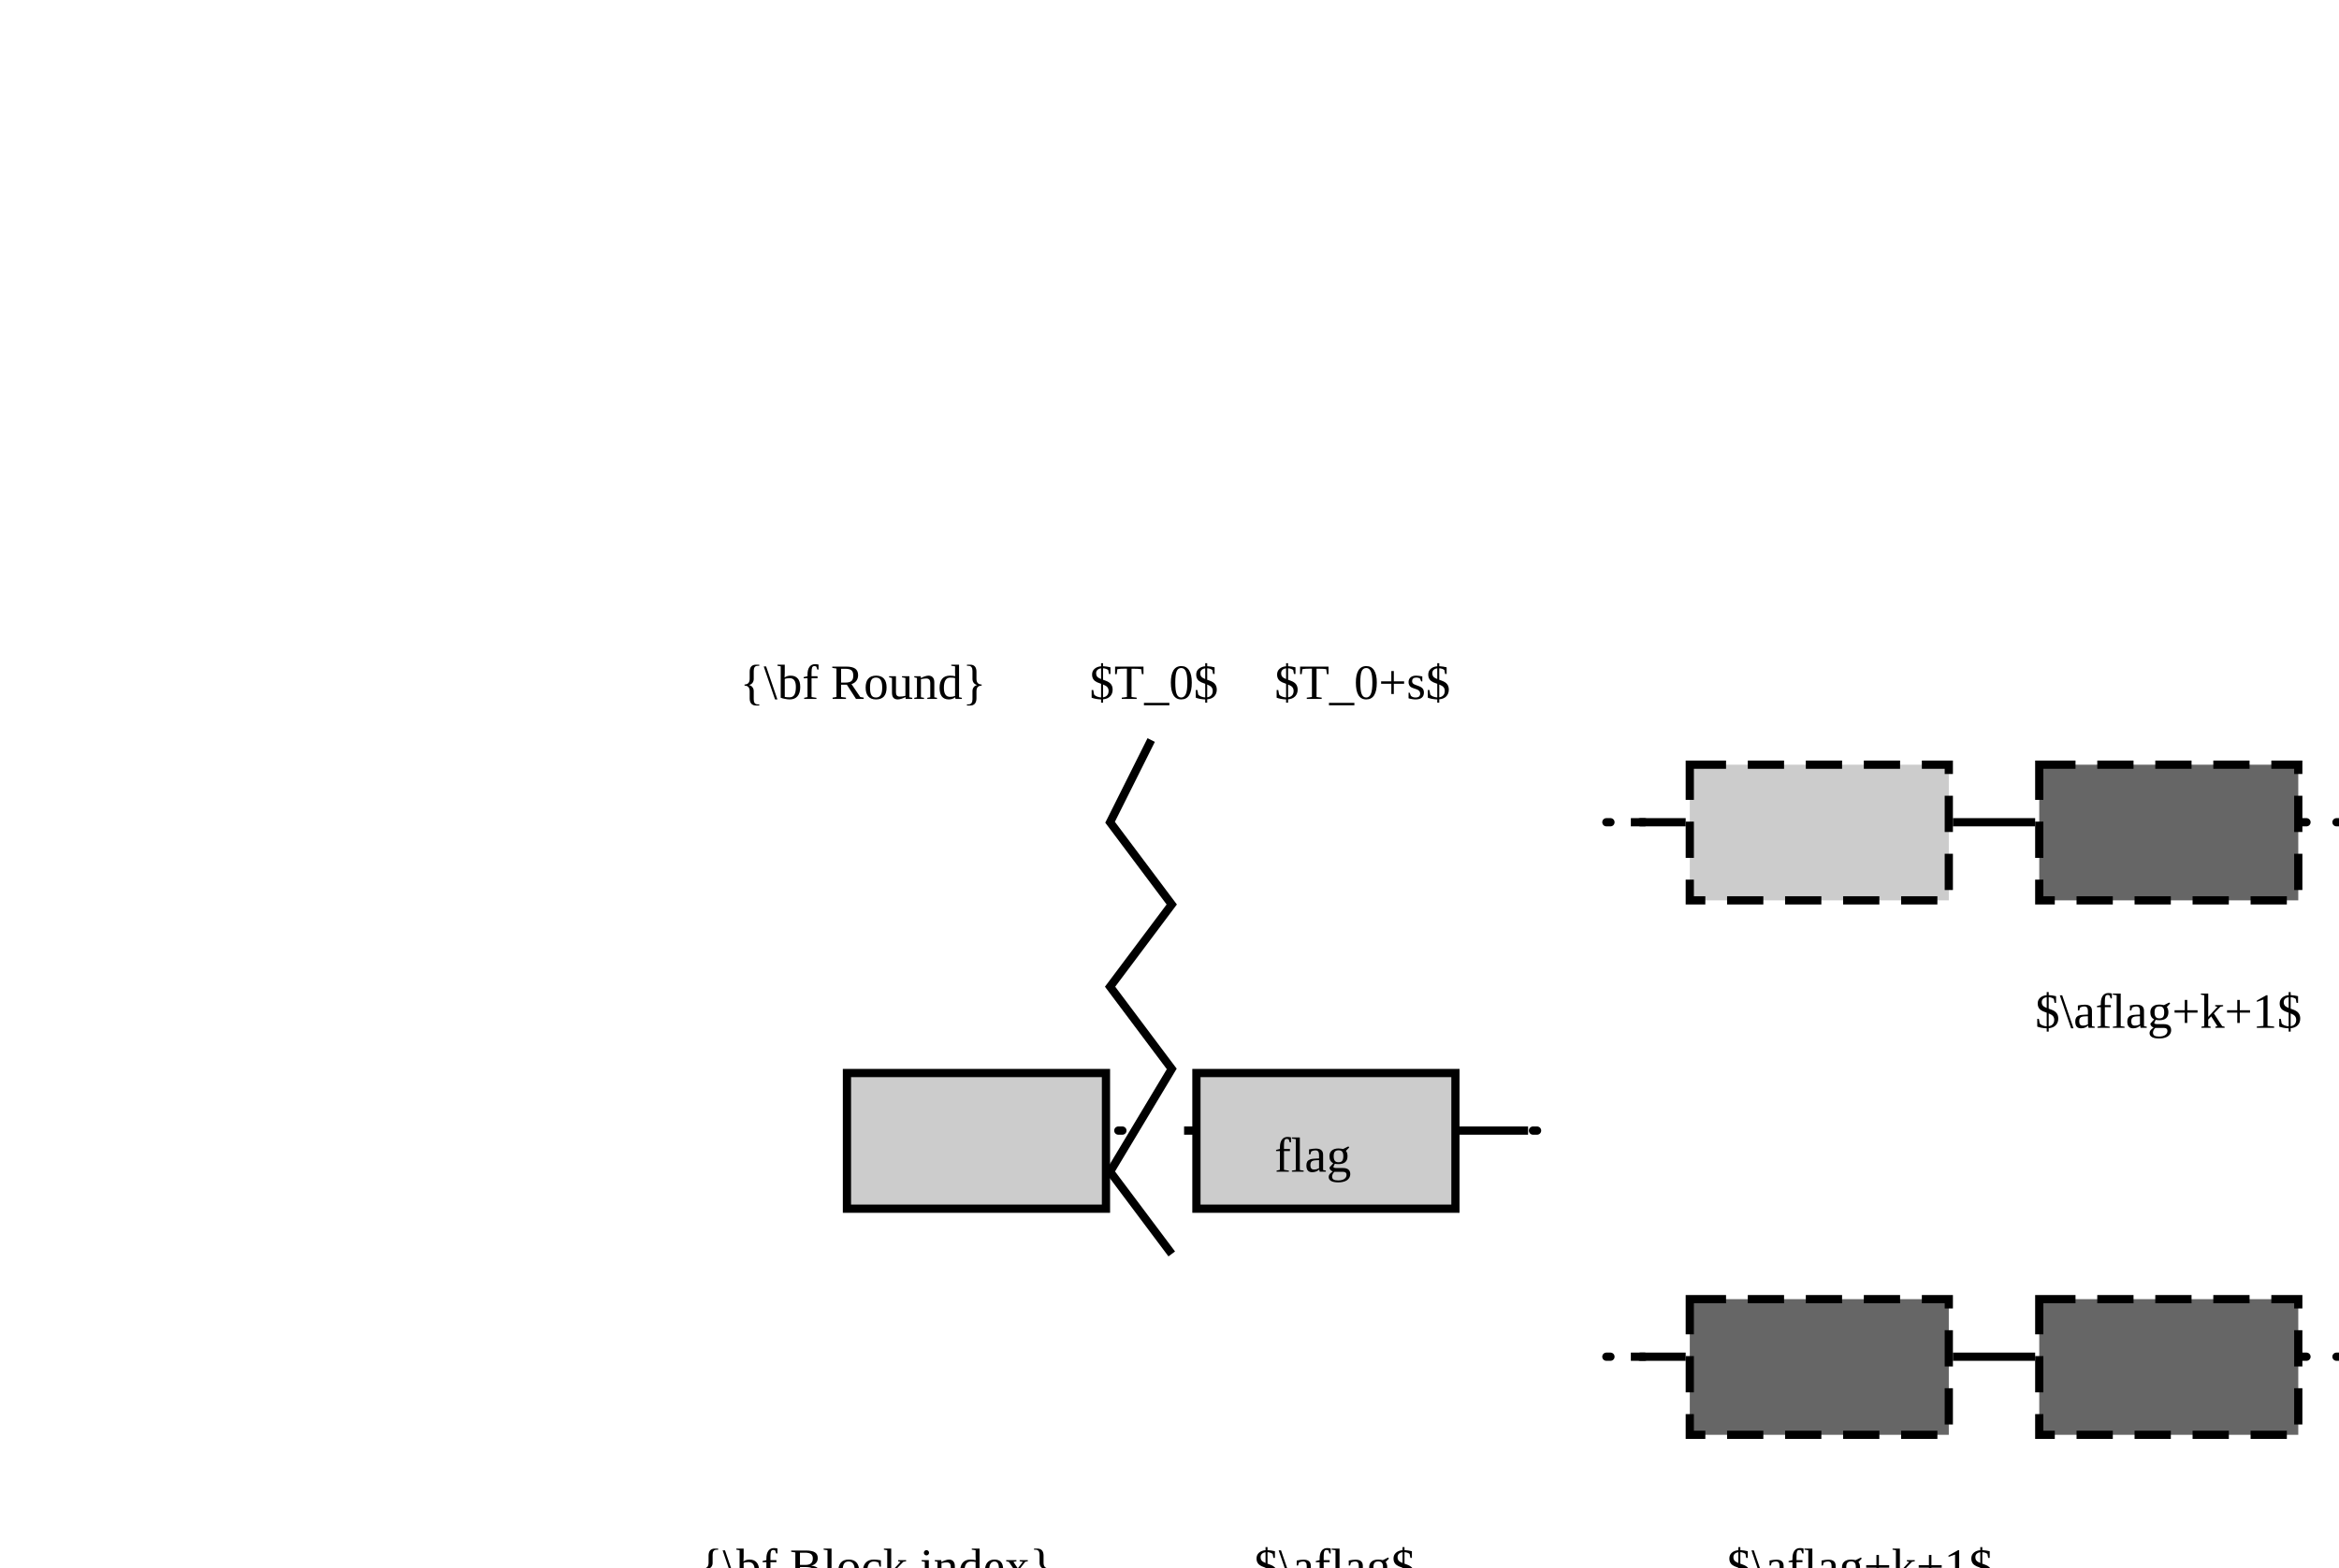
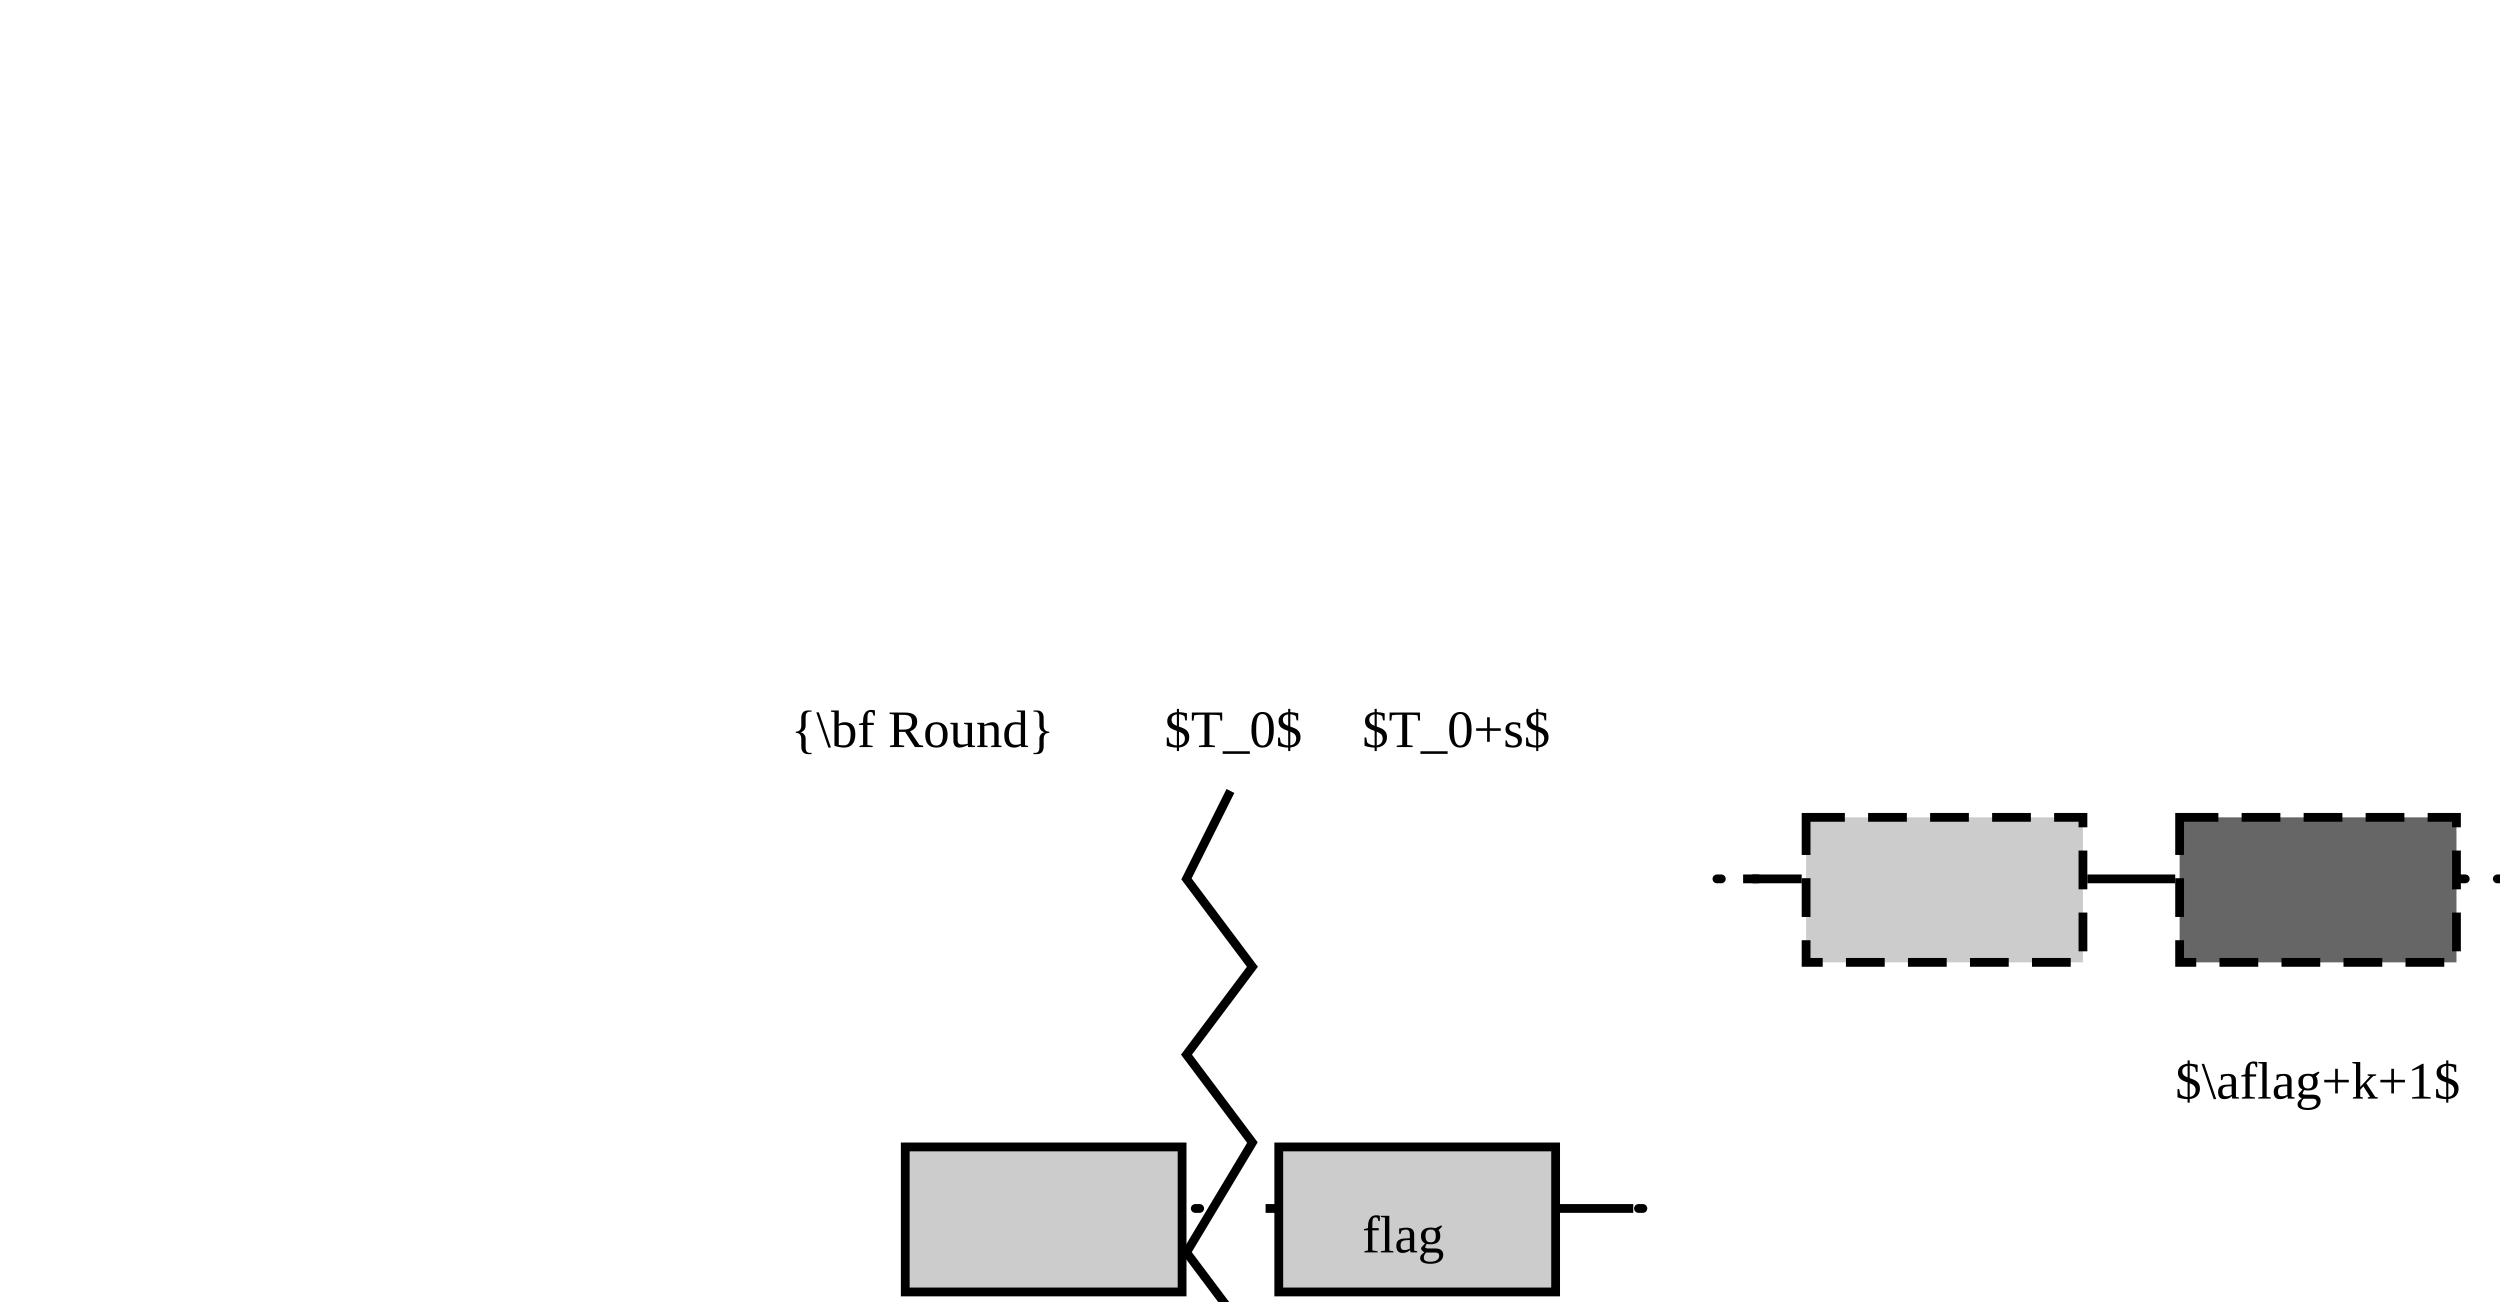
<svg xmlns="http://www.w3.org/2000/svg" xmlns:ns1="http://latexdraw.sourceforge.net/namespaces/latexdraw" version="1.1" baseProfile="full">
  <g>
-     <g ns1:type="rectangle" id="id637443413">
+     <g ns1:type="rectangle" id="id1757348836">
      <rect x="206.0" y="261.0" width="63.0" height="33.0" ns1:borderPos="outer" stroke-width="2.0" stroke="black" fill="#cccccc" />
    </g>
-     <g ns1:type="joinedLines" id="id502166554">
+     <g ns1:type="joinedLines" id="id1420000927">
      <polyline points="272.0,275.0 280.0,275.0 " stroke-width="2.0" stroke="black" stroke-linecap="round" stroke-dasharray="1, 7.292" ns1:rotationAngle="0.0" />
    </g>
-     <g ns1:type="joinedLines" id="id1170768897">
+     <g ns1:type="joinedLines" id="id1404398164">
      <polyline points="288.0,275.0 300.0,275.0 " stroke-width="2.0" stroke="black" ns1:rotationAngle="0.0" />
    </g>
-     <g ns1:type="rectangle" id="id201933237">
+     <g ns1:type="rectangle" id="id1322168272">
      <rect x="291.0" y="261.0" width="63.0" height="33.0" ns1:borderPos="outer" stroke-width="2.0" stroke="black" fill="#cccccc" />
    </g>
-     <g ns1:type="text" id="id1528259914" fill="black" ns1:position="bl">
+     <g ns1:type="text" id="id1428529486" fill="black" ns1:position="bl">
      <text x="310.0" y="285.0">flag</text>
    </g>
-     <g ns1:type="text" id="id2053091568" fill="black" ns1:position="bl">
+     <g ns1:type="text" id="id255818590" fill="black" ns1:position="bl">
      <text x="305.0" y="385.0">$\aflag$</text>
    </g>
-     <g ns1:type="joinedLines" id="id1462232434">
+     <g ns1:type="joinedLines" id="id642969982">
      <polyline points="355.0,275.0 371.667,275.0 371.667,275.0 " stroke-width="2.0" stroke="black" fill="none" ns1:rotationAngle="0.0" />
    </g>
-     <g ns1:type="joinedLines" id="id109386817">
+     <g ns1:type="joinedLines" id="id149553508">
      <polyline points="372.857,275.0 380.0,275.0 " stroke-width="2.0" stroke="black" stroke-linecap="round" stroke-dasharray="1, 7.292" ns1:rotationAngle="0.0" />
    </g>
-     <g ns1:type="joinedLines" id="id1774099821">
+     <g ns1:type="joinedLines" id="id1293138268">
      <polyline points="396.667,330.0 410.0,330.0 " stroke-width="2.0" stroke="black" ns1:rotationAngle="0.0" />
    </g>
-     <g ns1:type="rectangle" id="id659691626">
+     <g ns1:type="rectangle" id="id1826473173">
      <rect x="411.0" y="316.0" width="63.0" height="33.0" ns1:borderPos="outer" stroke-width="2.0" stroke="black" fill="#666666" stroke-dasharray="8.819, 5.292" />
    </g>
-     <g ns1:type="joinedLines" id="id1815393818">
+     <g ns1:type="joinedLines" id="id461230231">
      <polyline points="475.0,330.0 495.0,330.0 " stroke-width="2.0" stroke="black" ns1:rotationAngle="0.0" />
    </g>
-     <g ns1:type="rectangle" id="id160150781">
-       <rect x="201.0" y="431.0" width="33.0" height="18.0" ns1:borderPos="outer" stroke-width="2.0" stroke="black" fill="#cccccc" />
+     <g ns1:type="rectangle" id="id224711644">
+       <rect x="201.0" y="406.0" width="33.0" height="18.0" ns1:borderPos="outer" stroke-width="2.0" stroke="black" fill="#cccccc" />
    </g>
-     <g ns1:type="text" id="id71749732" fill="black" ns1:position="bl">
-       <text x="250.0" y="445.0">$\ledger_1$ block</text>
+     <g ns1:type="text" id="id1953401624" fill="black" ns1:position="bl">
+       <text x="250.0" y="420.0">$\ledger_1$ block</text>
    </g>
-     <g ns1:type="text" id="id1409162671" fill="black" ns1:position="bl">
+     <g ns1:type="text" id="id157161664" fill="black" ns1:position="bl">
      <text x="420.0" y="385.0">$\aflag+k+1$</text>
    </g>
-     <g ns1:type="text" id="id1143598259" fill="black" ns1:position="bl">
+     <g ns1:type="text" id="id1325367296" fill="black" ns1:position="bl">
      <text x="615.0" y="385.0">$\aflag+k$</text>
    </g>
-     <g ns1:type="text" id="id1107360351" fill="black" ns1:position="bl">
+     <g ns1:type="text" id="id308761745" fill="black" ns1:position="bl">
      <text x="265.0" y="170.0">$T_0$</text>
    </g>
-     <g ns1:type="text" id="id1235649743" fill="black" ns1:position="bl">
+     <g ns1:type="text" id="id566649346" fill="black" ns1:position="bl">
      <text x="310.0" y="170.0">$T_0+s$</text>
    </g>
-     <g ns1:type="text" id="id1768023315" fill="black" ns1:position="bl">
+     <g ns1:type="text" id="id1413425349" fill="black" ns1:position="bl">
      <text x="585.0" y="170.0">$T_0+s_1+(k_1+1)\cg_1^{-1}$</text>
    </g>
-     <g ns1:type="text" id="id1527793425" fill="black" ns1:position="bl">
+     <g ns1:type="text" id="id231011894" fill="black" ns1:position="bl">
      <text x="180.0" y="170.0">{\bf Round}</text>
    </g>
-     <g ns1:type="text" id="id550674594" fill="black" ns1:position="bl">
+     <g ns1:type="text" id="id2103027936" fill="black" ns1:position="bl">
      <text x="170.0" y="385.0">{\bf Block index}</text>
    </g>
-     <g ns1:type="rectangle" id="id1871700368">
+     <g ns1:type="rectangle" id="id1615420188">
      <rect x="496.0" y="316.0" width="63.0" height="33.0" ns1:borderPos="outer" stroke-width="2.0" stroke="black" fill="#666666" stroke-dasharray="8.819, 5.292" />
    </g>
-     <g ns1:type="rectangle" id="id474551415">
-       <rect x="201.0" y="461.0" width="33.0" height="18.0" ns1:borderPos="outer" stroke-width="2.0" stroke="black" fill="#cccccc" stroke-dasharray="8.819, 5.292" />
+     <g ns1:type="rectangle" id="id1954333432">
+       <rect x="201.0" y="436.0" width="33.0" height="18.0" ns1:borderPos="outer" stroke-width="2.0" stroke="black" fill="#cccccc" stroke-dasharray="8.819, 5.292" />
    </g>
-     <g ns1:type="text" id="id2136817731" fill="black" ns1:position="bl">
-       <text x="255.0" y="480.0">Unstable $\ledger_1$ block</text>
+     <g ns1:type="text" id="id396704998" fill="black" ns1:position="bl">
+       <text x="255.0" y="455.0">Unstable $\ledger_1$ block</text>
    </g>
-     <g ns1:type="joinedLines" id="id736299379">
+     <g ns1:type="joinedLines" id="id98322408">
      <polyline points="396.667,200.0 410.0,200.0 " stroke-width="2.0" stroke="black" ns1:rotationAngle="0.0" />
    </g>
-     <g ns1:type="rectangle" id="id608300475">
+     <g ns1:type="rectangle" id="id1980087669">
      <rect x="411.0" y="186.0" width="63.0" height="33.0" ns1:borderPos="outer" stroke-width="2.0" stroke="black" fill="#cccccc" stroke-dasharray="8.819, 5.292" />
    </g>
-     <g ns1:type="joinedLines" id="id34652667">
+     <g ns1:type="joinedLines" id="id796721327">
      <polyline points="475.0,200.0 495.0,200.0 " stroke-width="2.0" stroke="black" ns1:rotationAngle="0.0" />
    </g>
-     <g ns1:type="rectangle" id="id488229935">
+     <g ns1:type="rectangle" id="id1617125506">
      <rect x="496.0" y="186.0" width="63.0" height="33.0" ns1:borderPos="outer" stroke-width="2.0" stroke="black" fill="#666666" stroke-dasharray="8.819, 5.292" />
    </g>
-     <g ns1:type="joinedLines" id="id1997964169">
+     <g ns1:type="joinedLines" id="id550041341">
      <polyline points="560.0,200.0 580.0,200.0 " stroke-width="2.0" stroke="black" stroke-linecap="round" stroke-dasharray="1, 7.292" ns1:rotationAngle="0.0" />
    </g>
-     <g ns1:type="rectangle" id="id1685623211">
-       <rect x="201.0" y="491.0" width="33.0" height="18.0" ns1:borderPos="outer" stroke-width="2.0" stroke="black" fill="#666666" />
+     <g ns1:type="rectangle" id="id1424563884">
+       <rect x="531.0" y="406.0" width="33.0" height="18.0" ns1:borderPos="outer" stroke-width="2.0" stroke="black" fill="#666666" />
    </g>
-     <g ns1:type="text" id="id366726303" fill="black" ns1:position="bl">
-       <text x="255.0" y="510.0">$\ledger_2$ block</text>
+     <g ns1:type="text" id="id1822363283" fill="black" ns1:position="bl">
+       <text x="585.0" y="425.0">$\ledger_2$ block</text>
    </g>
-     <g ns1:type="joinedLines" id="id898560582">
+     <g ns1:type="joinedLines" id="id1889497554">
      <polyline points="560.0,330.0 585.0,330.0 585.0,330.0 " stroke-width="2.0" stroke="black" fill="none" stroke-linecap="round" stroke-dasharray="1, 7.292" ns1:rotationAngle="0.0" />
    </g>
-     <g ns1:type="text" id="id1942959448" fill="black" ns1:position="bl">
+     <g ns1:type="text" id="id1088414902" fill="black" ns1:position="bl">
      <text x="495.0" y="250.0">$\aflag+k+1$</text>
    </g>
-     <g ns1:type="joinedLines" id="id823260581">
+     <g ns1:type="joinedLines" id="id1271209118">
      <polyline points="400.0,200.0 385.0,200.0 " stroke-width="2.0" stroke="black" stroke-linecap="round" stroke-dasharray="1, 7.292" ns1:rotationAngle="0.0" />
    </g>
-     <g ns1:type="joinedLines" id="id1304722547">
+     <g ns1:type="joinedLines" id="id147662798">
      <polyline points="400.0,330.0 385.0,330.0 " stroke-width="2.0" stroke="black" stroke-linecap="round" stroke-dasharray="1, 7.292" ns1:rotationAngle="0.0" />
    </g>
-     <g ns1:type="rectangle" id="id2032770299">
+     <g ns1:type="rectangle" id="id1422545846">
      <rect x="596.0" y="261.0" width="63.0" height="33.0" ns1:borderPos="outer" stroke-width="2.0" stroke="black" fill="#cccccc" />
    </g>
-     <g ns1:type="rectangle" id="id328273490">
+     <g ns1:type="rectangle" id="id1215800402">
      <rect x="676.0" y="261.0" width="63.0" height="33.0" ns1:borderPos="outer" stroke-width="2.0" stroke="black" fill="#666666" />
    </g>
-     <g ns1:type="text" id="id92421199" fill="black" ns1:position="bl">
+     <g ns1:type="text" id="id1012369164" fill="black" ns1:position="bl">
      <text x="670.0" y="385.0">$\aflag+k+1$</text>
    </g>
-     <g ns1:type="joinedLines" id="id511332659">
+     <g ns1:type="joinedLines" id="id1240986080">
      <polyline points="280.0,180.0 270.0,200.0 285.0,220.0 270.0,240.0 285.0,260.0 270.0,285.0 285.0,305.0 285.0,305.0 " stroke-width="2.0" stroke="black" fill="none" ns1:rotationAngle="0.0" />
    </g>
-     <g ns1:type="joinedLines" id="id2008450982">
+     <g ns1:type="joinedLines" id="id1119117368">
      <polyline points="595.0,275.0 580.0,275.0 " stroke-width="2.0" stroke="black" stroke-linecap="round" stroke-dasharray="1, 7.292" ns1:rotationAngle="0.0" />
    </g>
-     <g ns1:type="joinedLines" id="id805145545">
+     <g ns1:type="joinedLines" id="id878010831">
      <polyline points="660.0,275.0 675.0,275.0 " stroke-width="2.0" stroke="black" ns1:rotationAngle="0.0" />
    </g>
-     <g ns1:type="joinedLines" id="id1171512300">
+     <g ns1:type="joinedLines" id="id568637587">
      <polyline points="710.0,180.0 700.0,200.0 710.0,215.0 700.0,235.0 710.0,255.0 710.0,255.0 " stroke-width="2.0" stroke="black" fill="none" ns1:rotationAngle="0.0" />
    </g>
-     <g ns1:type="rectangle" id="id1886222339">
-       <rect x="201.0" y="521.0" width="33.0" height="18.0" ns1:borderPos="outer" stroke-width="2.0" stroke="black" fill="#666666" stroke-dasharray="8.819, 5.292" />
+     <g ns1:type="rectangle" id="id593657520">
+       <rect x="531.0" y="436.0" width="33.0" height="18.0" ns1:borderPos="outer" stroke-width="2.0" stroke="black" fill="#666666" stroke-dasharray="8.819, 5.292" />
    </g>
-     <g ns1:type="text" id="id694443820" fill="black" ns1:position="bl">
-       <text x="255.0" y="540.0">Unstable $\ledger_2$ block</text>
+     <g ns1:type="text" id="id1877962098" fill="black" ns1:position="bl">
+       <text x="585.0" y="455.0">Unstable $\ledger_2$ block</text>
    </g>
  </g>
  <defs />
</svg>
